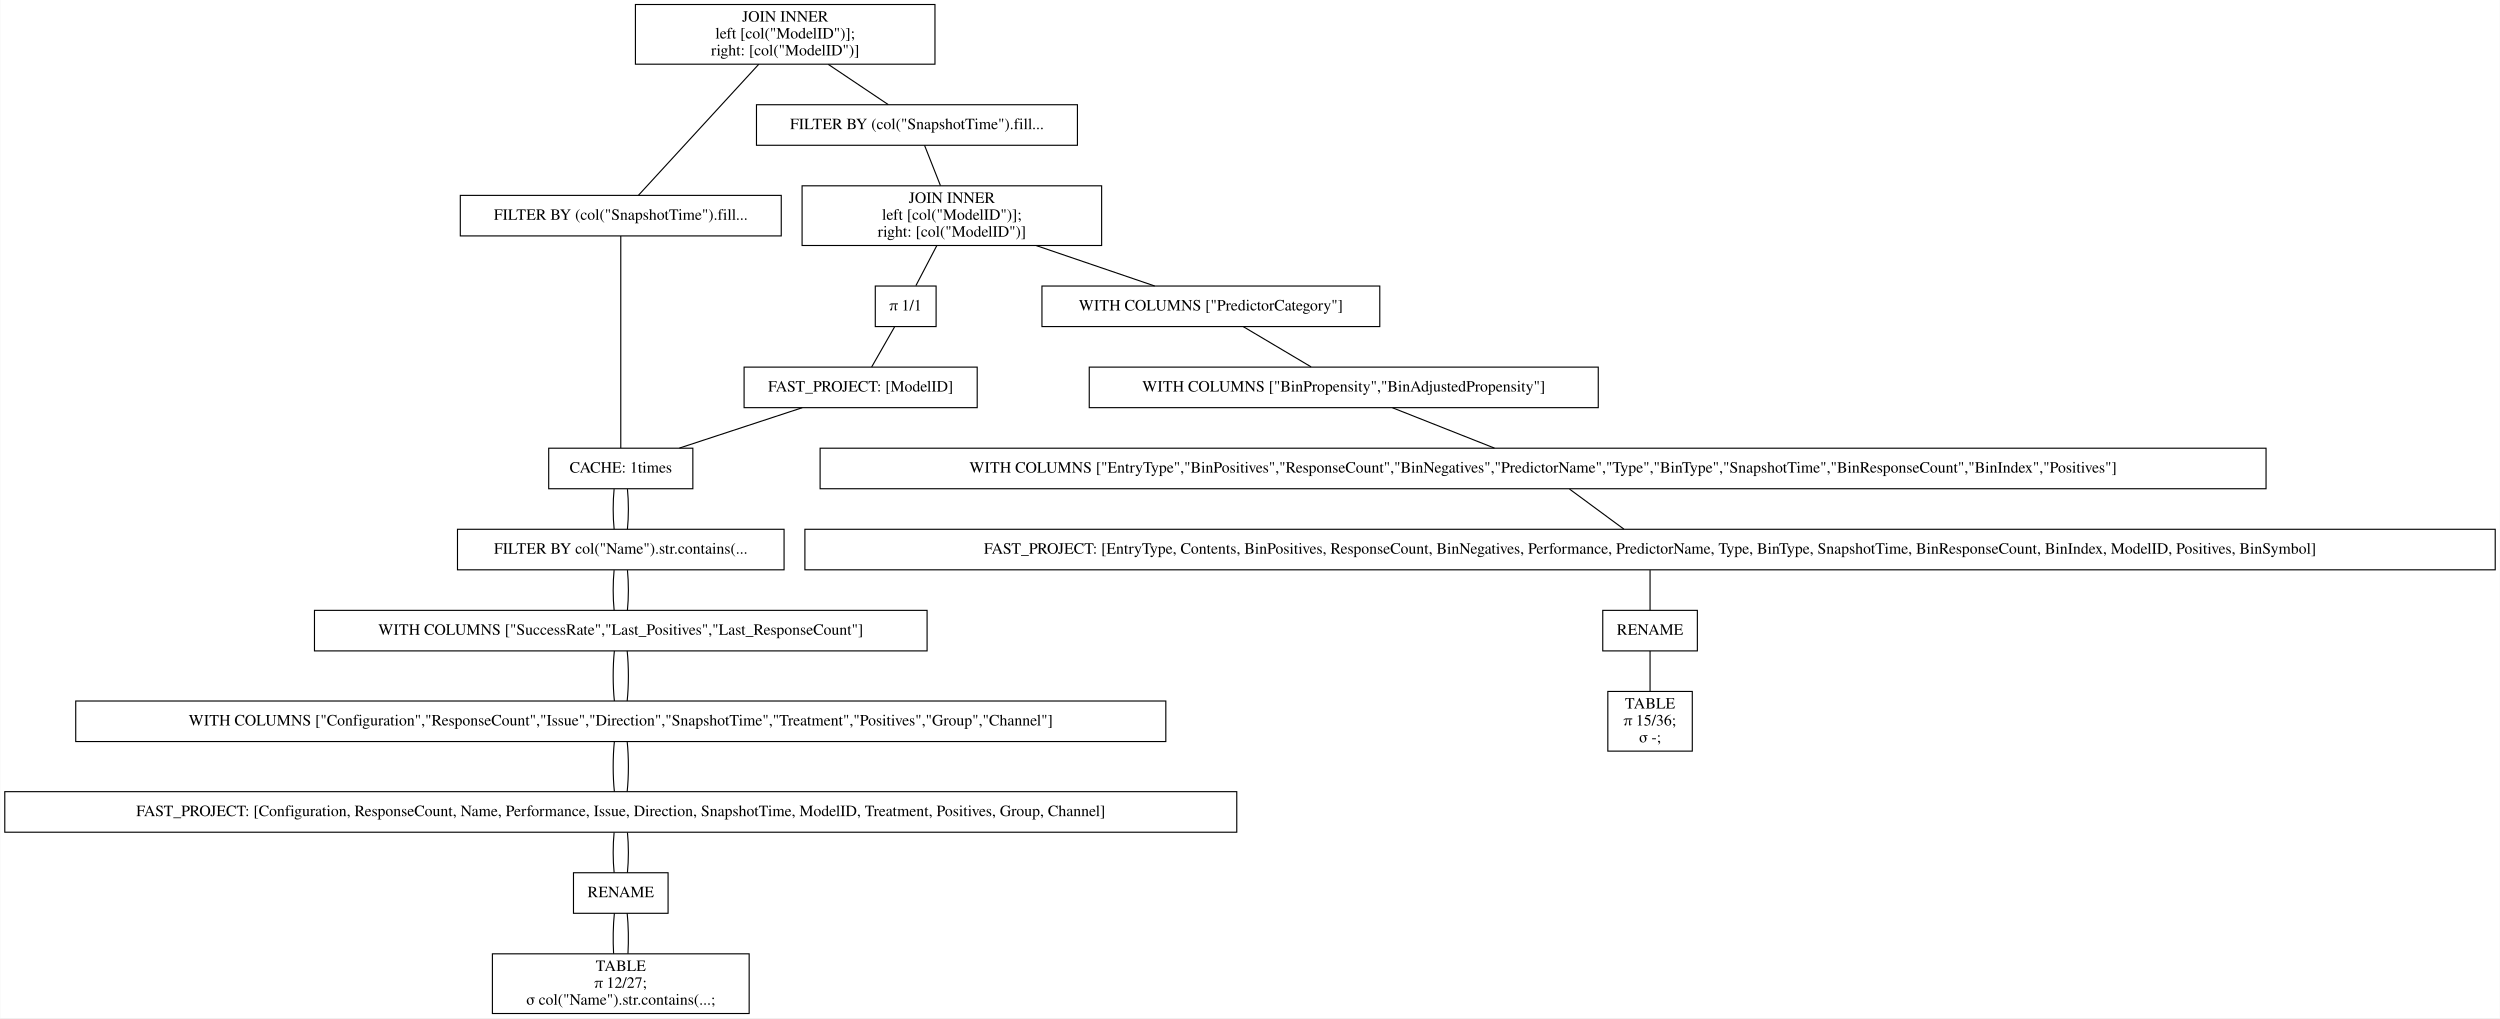
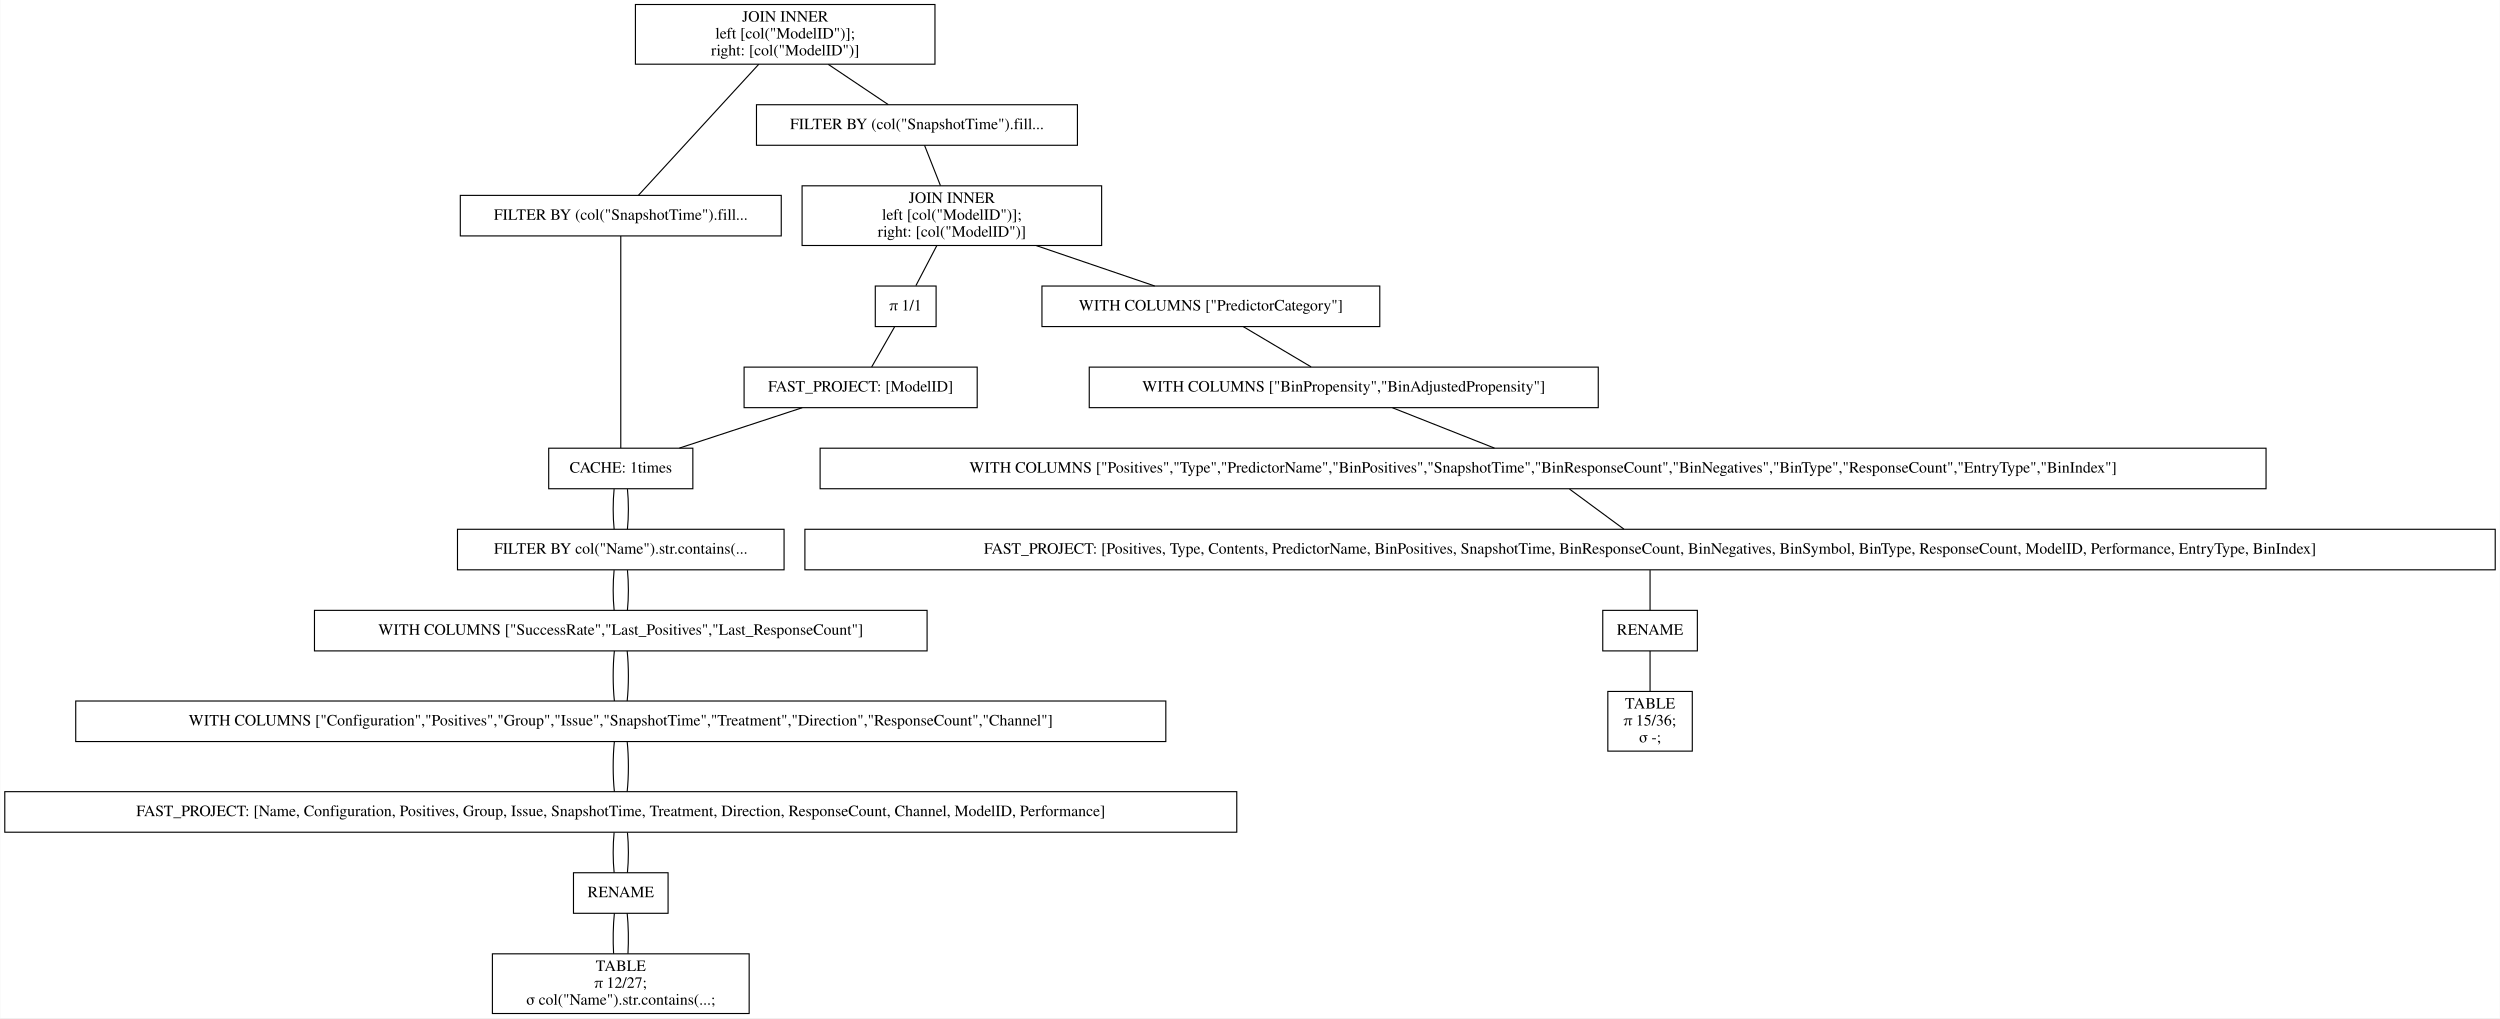
<svg xmlns="http://www.w3.org/2000/svg" width="2220pt" height="904pt" viewBox="0.00 0.00 2219.50 904.00">
  <g id="graph0" class="graph" transform="scale(1 1) rotate(0) translate(4 900)">
    <polygon fill="white" stroke="transparent" points="-4,4 -4,-900 2215.5,-900 2215.5,4 -4,4" />
    <g id="node1" class="node">
      <polygon fill="none" stroke="black" points="826,-896 560,-896 560,-843 826,-843 826,-896" />
      <text text-anchor="middle" x="693" y="-880.8" font-family="Times,serif" font-size="14.00">JOIN INNER</text>
      <text text-anchor="middle" x="693" y="-865.8" font-family="Times,serif" font-size="14.00">                    left [col("ModelID")];</text>
      <text text-anchor="middle" x="693" y="-850.8" font-family="Times,serif" font-size="14.00">                    right: [col("ModelID")]</text>
    </g>
    <g id="node2" class="node">
      <polygon fill="none" stroke="black" points="689.5,-726.5 404.5,-726.5 404.5,-690.5 689.5,-690.5 689.5,-726.5" />
      <text text-anchor="middle" x="547" y="-704.8" font-family="Times,serif" font-size="14.00">FILTER BY (col("SnapshotTime").fill...</text>
    </g>
    <g id="edge1" class="edge">
      <path fill="none" stroke="black" d="M669.54,-842.95C639.56,-810.3 588.45,-754.65 562.75,-726.65" />
    </g>
    <g id="node10" class="node">
      <polygon fill="none" stroke="black" points="952.5,-807 667.5,-807 667.5,-771 952.5,-771 952.5,-807" />
      <text text-anchor="middle" x="810" y="-785.3" font-family="Times,serif" font-size="14.00">FILTER BY (col("SnapshotTime").fill...</text>
    </g>
    <g id="edge9" class="edge">
      <path fill="none" stroke="black" d="M731.31,-842.8C748.77,-831.08 768.97,-817.53 784.53,-807.09" />
    </g>
    <g id="node3" class="node">
      <polygon fill="none" stroke="black" points="611,-502 483,-502 483,-466 611,-466 611,-502" />
      <text text-anchor="middle" x="547" y="-480.3" font-family="Times,serif" font-size="14.00">CACHE: 1times</text>
    </g>
    <g id="edge2" class="edge">
      <path fill="none" stroke="black" d="M547,-690.41C547,-648.99 547,-543.62 547,-502.15" />
    </g>
    <g id="node4" class="node">
      <polygon fill="none" stroke="black" points="692,-430 402,-430 402,-394 692,-394 692,-430" />
      <text text-anchor="middle" x="547" y="-408.3" font-family="Times,serif" font-size="14.00">FILTER BY col("Name").str.contains(...</text>
    </g>
    <g id="edge3" class="edge">
      <path fill="none" stroke="black" d="M541.08,-465.7C539.97,-454.85 539.97,-440.92 541.1,-430.1" />
    </g>
    <g id="edge20" class="edge">
      <path fill="none" stroke="black" d="M552.92,-465.7C554.03,-454.85 554.03,-440.92 552.9,-430.1" />
    </g>
    <g id="node5" class="node">
      <polygon fill="none" stroke="black" points="819,-358 275,-358 275,-322 819,-322 819,-358" />
      <text text-anchor="middle" x="547" y="-336.3" font-family="Times,serif" font-size="14.00">WITH COLUMNS ["SuccessRate","Last_Positives","Last_ResponseCount"]</text>
    </g>
    <g id="edge4" class="edge">
      <path fill="none" stroke="black" d="M541.08,-393.7C539.97,-382.85 539.97,-368.92 541.1,-358.1" />
    </g>
    <g id="edge21" class="edge">
      <path fill="none" stroke="black" d="M552.92,-393.7C554.03,-382.85 554.03,-368.92 552.9,-358.1" />
    </g>
    <g id="node6" class="node">
      <polygon fill="none" stroke="black" points="1031,-277.5 63,-277.5 63,-241.5 1031,-241.5 1031,-277.5" />
-       <text text-anchor="middle" x="547" y="-255.8" font-family="Times,serif" font-size="14.00">WITH COLUMNS ["Configuration","ResponseCount","Issue","Direction","SnapshotTime","Treatment","Positives","Group","Channel"]</text>
+       <text text-anchor="middle" x="547" y="-255.8" font-family="Times,serif" font-size="14.00">WITH COLUMNS ["Configuration","Positives","Group","Issue","SnapshotTime","Treatment","Direction","ResponseCount","Channel"]</text>
    </g>
    <g id="edge5" class="edge">
      <path fill="none" stroke="black" d="M541.32,-321.97C539.89,-308.8 539.89,-290.66 541.33,-277.5" />
    </g>
    <g id="edge22" class="edge">
      <path fill="none" stroke="black" d="M552.68,-321.97C554.11,-308.8 554.11,-290.66 552.67,-277.5" />
    </g>
    <g id="node7" class="node">
      <polygon fill="none" stroke="black" points="1094,-197 0,-197 0,-161 1094,-161 1094,-197" />
-       <text text-anchor="middle" x="547" y="-175.3" font-family="Times,serif" font-size="14.00">FAST_PROJECT: [Configuration, ResponseCount, Name, Performance, Issue, Direction, SnapshotTime, ModelID, Treatment, Positives, Group, Channel]</text>
+       <text text-anchor="middle" x="547" y="-175.3" font-family="Times,serif" font-size="14.00">FAST_PROJECT: [Name, Configuration, Positives, Group, Issue, SnapshotTime, Treatment, Direction, ResponseCount, Channel, ModelID, Performance]</text>
    </g>
    <g id="edge6" class="edge">
      <path fill="none" stroke="black" d="M541.32,-241.47C539.89,-228.3 539.89,-210.16 541.33,-197" />
    </g>
    <g id="edge23" class="edge">
      <path fill="none" stroke="black" d="M552.68,-241.47C554.11,-228.3 554.11,-210.16 552.67,-197" />
    </g>
    <g id="node8" class="node">
      <polygon fill="none" stroke="black" points="589,-125 505,-125 505,-89 589,-89 589,-125" />
      <text text-anchor="middle" x="547" y="-103.3" font-family="Times,serif" font-size="14.00">RENAME</text>
    </g>
    <g id="edge7" class="edge">
      <path fill="none" stroke="black" d="M541.08,-160.7C539.97,-149.85 539.97,-135.92 541.1,-125.1" />
    </g>
    <g id="edge24" class="edge">
      <path fill="none" stroke="black" d="M552.92,-160.7C554.03,-149.85 554.03,-135.92 552.9,-125.1" />
    </g>
    <g id="node9" class="node">
      <polygon fill="none" stroke="black" points="661,-53 433,-53 433,0 661,0 661,-53" />
      <text text-anchor="middle" x="547" y="-37.8" font-family="Times,serif" font-size="14.00">TABLE</text>
      <text text-anchor="middle" x="547" y="-22.8" font-family="Times,serif" font-size="14.00">π 12/27;</text>
      <text text-anchor="middle" x="547" y="-7.8" font-family="Times,serif" font-size="14.00">σ col("Name").str.contains(...;</text>
    </g>
    <g id="edge8" class="edge">
      <path fill="none" stroke="black" d="M541.32,-88.97C540.19,-78.51 539.95,-64.9 540.62,-53.16" />
    </g>
    <g id="edge25" class="edge">
      <path fill="none" stroke="black" d="M552.68,-88.97C553.81,-78.51 554.05,-64.9 553.38,-53.16" />
    </g>
    <g id="node11" class="node">
      <polygon fill="none" stroke="black" points="974,-735 708,-735 708,-682 974,-682 974,-735" />
      <text text-anchor="middle" x="841" y="-719.8" font-family="Times,serif" font-size="14.00">JOIN INNER</text>
      <text text-anchor="middle" x="841" y="-704.8" font-family="Times,serif" font-size="14.00">                    left [col("ModelID")];</text>
      <text text-anchor="middle" x="841" y="-689.8" font-family="Times,serif" font-size="14.00">                    right: [col("ModelID")]</text>
    </g>
    <g id="edge10" class="edge">
      <path fill="none" stroke="black" d="M816.73,-770.97C820.86,-760.51 826.23,-746.9 830.87,-735.16" />
    </g>
    <g id="node12" class="node">
      <polygon fill="none" stroke="black" points="1221,-646 921,-646 921,-610 1221,-610 1221,-646" />
      <text text-anchor="middle" x="1071" y="-624.3" font-family="Times,serif" font-size="14.00">WITH COLUMNS ["PredictorCategory"]</text>
    </g>
    <g id="edge11" class="edge">
      <path fill="none" stroke="black" d="M915.99,-681.9C950.47,-670.14 990.43,-656.5 1021.14,-646.02" />
    </g>
    <g id="node18" class="node">
      <polygon fill="none" stroke="black" points="827,-646 773,-646 773,-610 827,-610 827,-646" />
      <text text-anchor="middle" x="800" y="-624.3" font-family="Times,serif" font-size="14.00">π 1/1</text>
    </g>
    <g id="edge17" class="edge">
      <path fill="none" stroke="black" d="M827.58,-681.8C821.5,-670.17 814.49,-656.74 809.05,-646.33" />
    </g>
    <g id="node13" class="node">
      <polygon fill="none" stroke="black" points="1415,-574 963,-574 963,-538 1415,-538 1415,-574" />
      <text text-anchor="middle" x="1189" y="-552.3" font-family="Times,serif" font-size="14.00">WITH COLUMNS ["BinPropensity","BinAdjustedPropensity"]</text>
    </g>
    <g id="edge12" class="edge">
      <path fill="none" stroke="black" d="M1099.87,-609.88C1118.15,-599.03 1141.72,-585.05 1160.02,-574.19" />
    </g>
    <g id="node14" class="node">
      <polygon fill="none" stroke="black" points="2008,-502 724,-502 724,-466 2008,-466 2008,-502" />
-       <text text-anchor="middle" x="1366" y="-480.3" font-family="Times,serif" font-size="14.00">WITH COLUMNS ["EntryType","BinPositives","ResponseCount","BinNegatives","PredictorName","Type","BinType","SnapshotTime","BinResponseCount","BinIndex","Positives"]</text>
+       <text text-anchor="middle" x="1366" y="-480.3" font-family="Times,serif" font-size="14.00">WITH COLUMNS ["Positives","Type","PredictorName","BinPositives","SnapshotTime","BinResponseCount","BinNegatives","BinType","ResponseCount","EntryType","BinIndex"]</text>
    </g>
    <g id="edge13" class="edge">
      <path fill="none" stroke="black" d="M1232.3,-537.88C1259.83,-526.99 1295.34,-512.95 1322.84,-502.07" />
    </g>
    <g id="node15" class="node">
      <polygon fill="none" stroke="black" points="2211.5,-430 710.5,-430 710.5,-394 2211.5,-394 2211.5,-430" />
-       <text text-anchor="middle" x="1461" y="-408.3" font-family="Times,serif" font-size="14.00">FAST_PROJECT: [EntryType, Contents, BinPositives, ResponseCount, BinNegatives, Performance, PredictorName, Type, BinType, SnapshotTime, BinResponseCount, BinIndex, ModelID, Positives, BinSymbol]</text>
+       <text text-anchor="middle" x="1461" y="-408.3" font-family="Times,serif" font-size="14.00">FAST_PROJECT: [Positives, Type, Contents, PredictorName, BinPositives, SnapshotTime, BinResponseCount, BinNegatives, BinSymbol, BinType, ResponseCount, ModelID, Performance, EntryType, BinIndex]</text>
    </g>
    <g id="edge14" class="edge">
      <path fill="none" stroke="black" d="M1389.48,-465.7C1404.21,-454.85 1423.11,-440.92 1437.79,-430.1" />
    </g>
    <g id="node16" class="node">
      <polygon fill="none" stroke="black" points="1503,-358 1419,-358 1419,-322 1503,-322 1503,-358" />
      <text text-anchor="middle" x="1461" y="-336.3" font-family="Times,serif" font-size="14.00">RENAME</text>
    </g>
    <g id="edge15" class="edge">
      <path fill="none" stroke="black" d="M1461,-393.7C1461,-382.85 1461,-368.92 1461,-358.1" />
    </g>
    <g id="node17" class="node">
      <polygon fill="none" stroke="black" points="1498.5,-286 1423.5,-286 1423.5,-233 1498.5,-233 1498.5,-286" />
      <text text-anchor="middle" x="1461" y="-270.8" font-family="Times,serif" font-size="14.00">TABLE</text>
      <text text-anchor="middle" x="1461" y="-255.8" font-family="Times,serif" font-size="14.00">π 15/36;</text>
      <text text-anchor="middle" x="1461" y="-240.8" font-family="Times,serif" font-size="14.00">σ -;</text>
    </g>
    <g id="edge16" class="edge">
      <path fill="none" stroke="black" d="M1461,-321.97C1461,-311.51 1461,-297.9 1461,-286.16" />
    </g>
    <g id="node19" class="node">
      <polygon fill="none" stroke="black" points="863.5,-574 656.5,-574 656.5,-538 863.5,-538 863.5,-574" />
      <text text-anchor="middle" x="760" y="-552.3" font-family="Times,serif" font-size="14.00">FAST_PROJECT: [ModelID]</text>
    </g>
    <g id="edge18" class="edge">
      <path fill="none" stroke="black" d="M790.11,-609.7C783.91,-598.85 775.95,-584.92 769.77,-574.1" />
    </g>
    <g id="edge19" class="edge">
      <path fill="none" stroke="black" d="M708.17,-537.97C675.04,-527.08 632.24,-513.01 599.07,-502.11" />
    </g>
  </g>
</svg>
